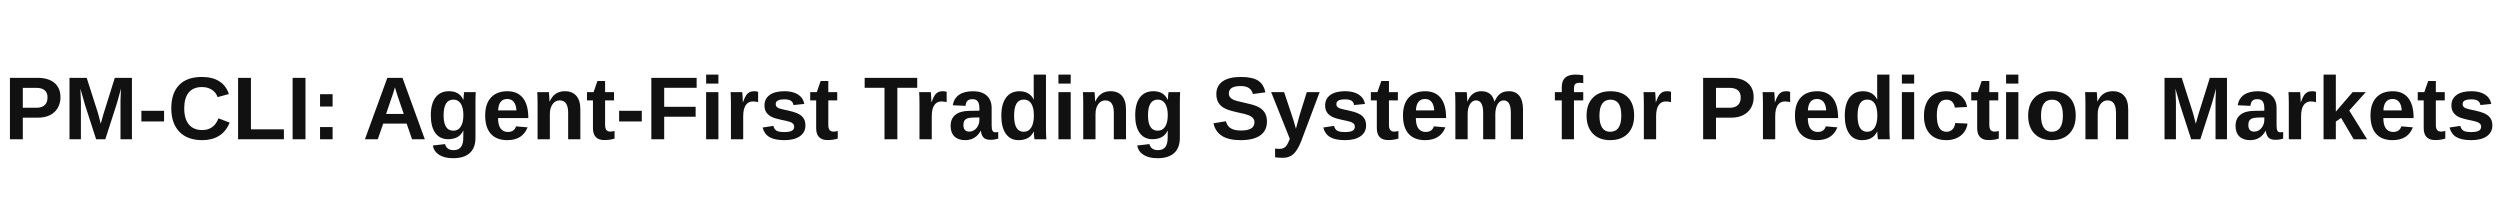
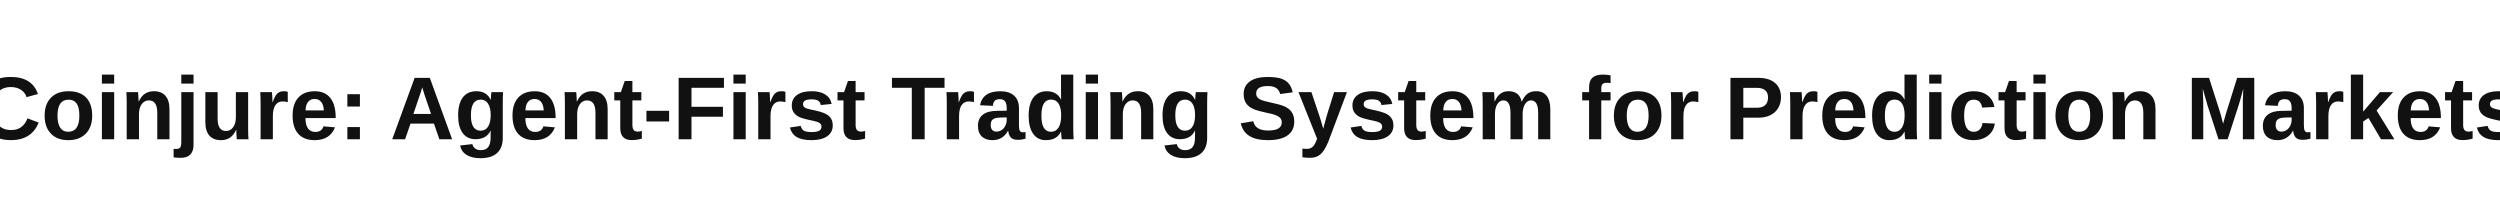
- <svg xmlns="http://www.w3.org/2000/svg" width="1400" height="120" viewBox="0 0 1400 120" role="img" aria-label="PM-CLI: Agent-First Trading System for Prediction Markets">
+ <svg xmlns="http://www.w3.org/2000/svg" width="1400" height="120" viewBox="0 0 1400 120" role="img" aria-label="Coinjure: Agent-First Trading System for Prediction Markets">
  <rect width="1400" height="120" fill="transparent" />
  <text x="700" y="78" text-anchor="middle" font-family="Segoe UI, Arial, sans-serif" font-size="50" font-weight="700" fill="#111111">
-     PM-CLI: Agent-First Trading System for Prediction Markets
+     Coinjure: Agent-First Trading System for Prediction Markets
  </text>
</svg>
